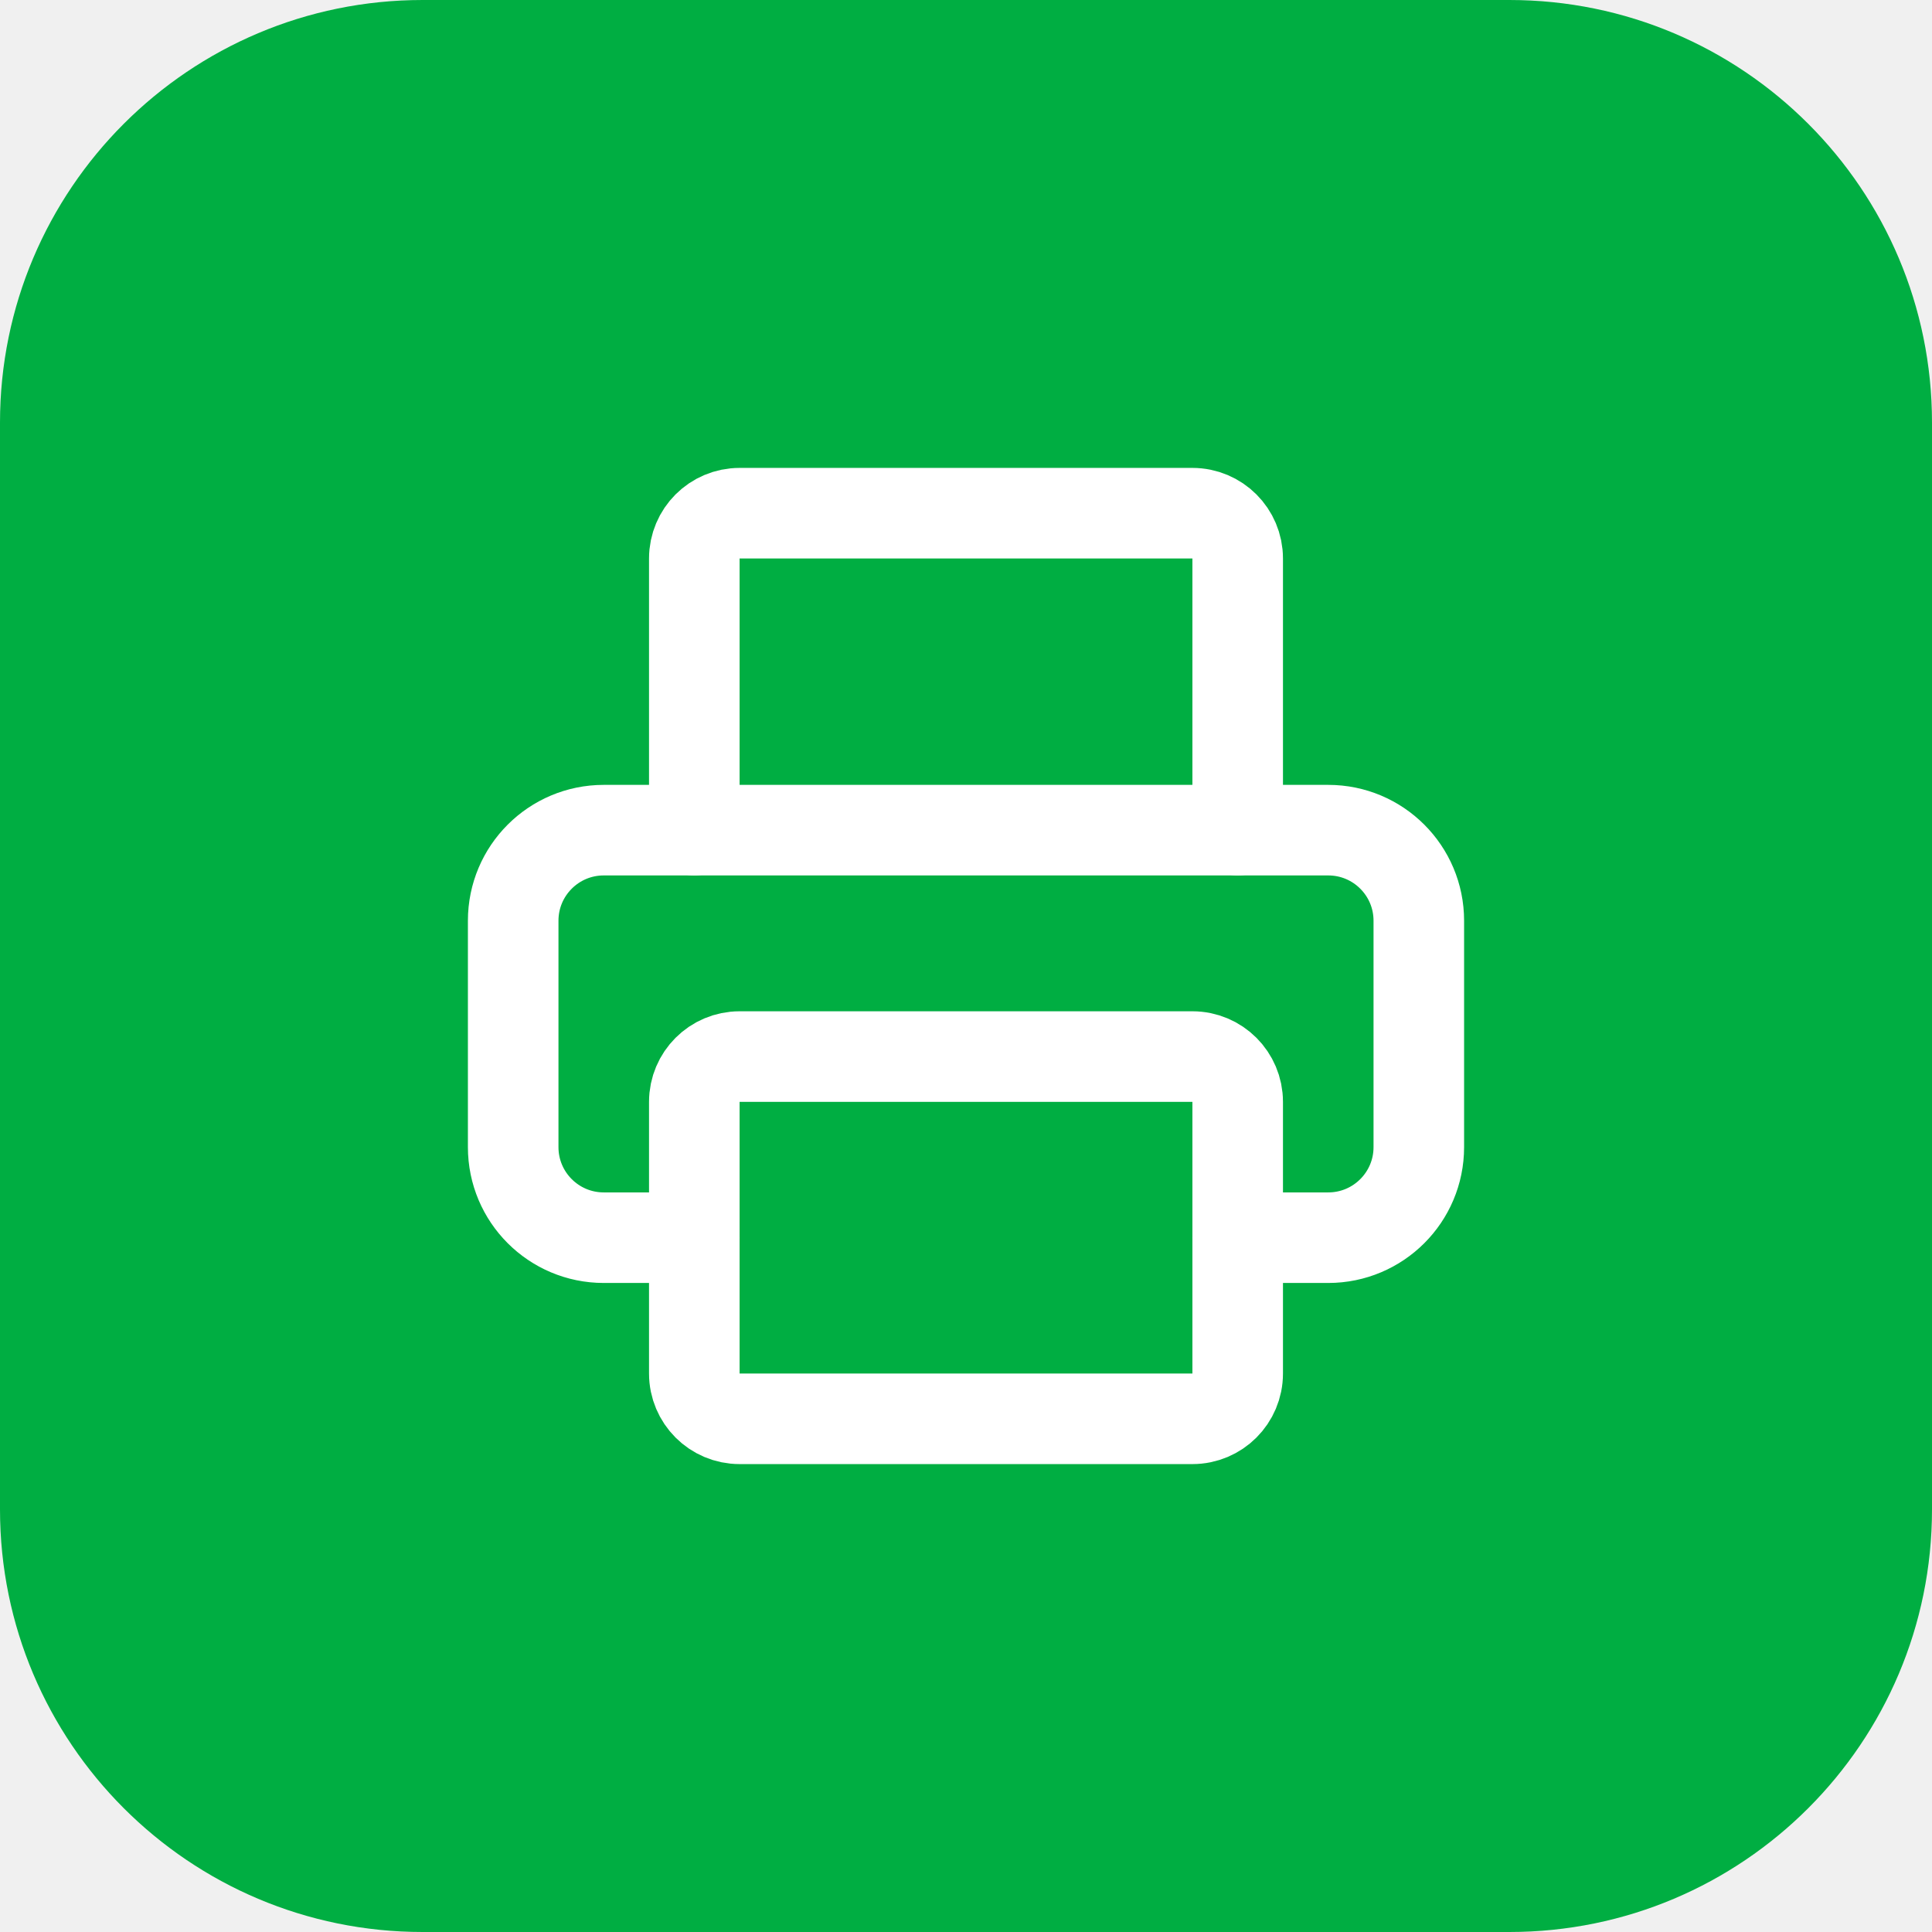
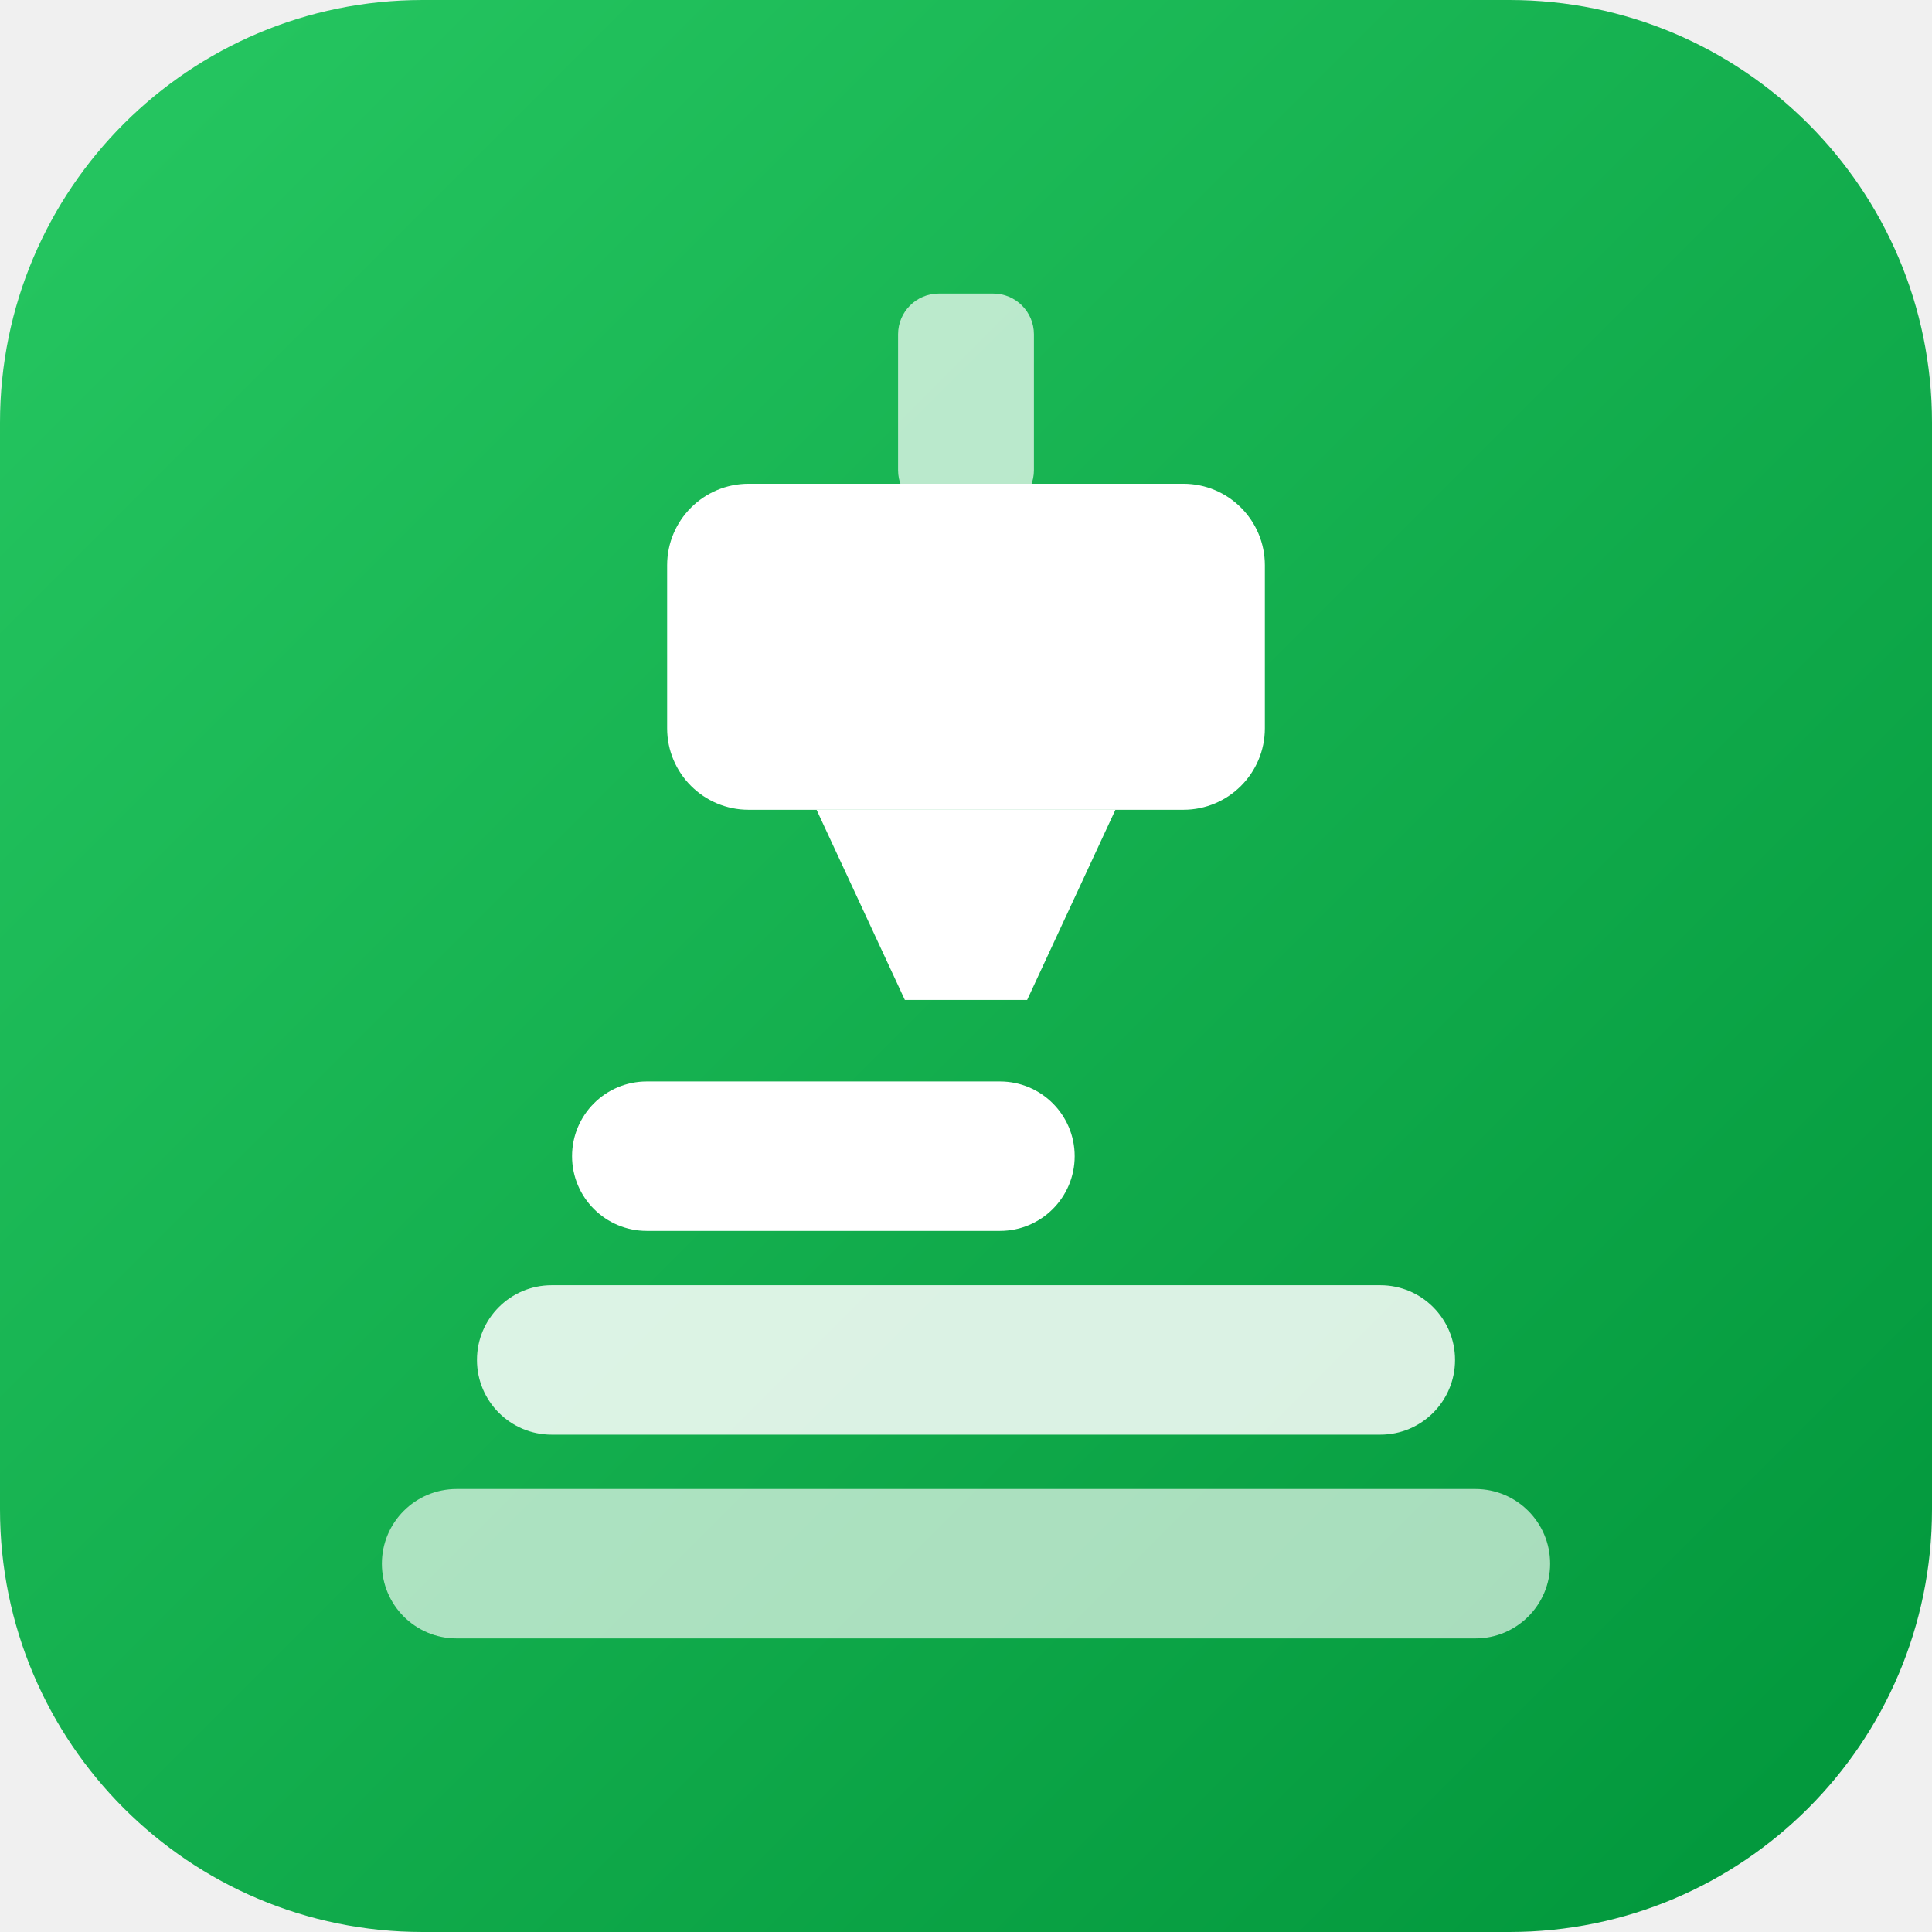
- <svg xmlns="http://www.w3.org/2000/svg" width="64" height="64" viewBox="0 0 64 64">
-   <rect width="64" height="64" rx="14" fill="#00AE42" />
-   <g transform="translate(14 14) scale(1.5)" fill="none" stroke="#fff" stroke-width="2" stroke-linecap="round" stroke-linejoin="round">
-     <path d="M6 18H4a2 2 0 0 1-2-2v-5a2 2 0 0 1 2-2h16a2 2 0 0 1 2 2v5a2 2 0 0 1-2 2h-2" />
-     <path d="M6 9V3a1 1 0 0 1 1-1h10a1 1 0 0 1 1 1v6" />
-     <rect x="6" y="14" width="12" height="8" rx="1" />
+ <svg xmlns="http://www.w3.org/2000/svg" width="64" height="64" viewBox="0 0 512 512" role="img" aria-label="3D-Druck-Warteschlange">
+   <defs>
+     <linearGradient id="druck-logo" x1="0" y1="0" x2="1" y2="1">
+       <stop offset="0" stop-color="#27C862" />
+       <stop offset="1" stop-color="#00953A" />
+     </linearGradient>
+   </defs>
+   <rect width="512" height="512" rx="112" fill="url(#druck-logo)" />
+   <g transform="translate(25.6 25.6) scale(0.9)" fill="#fff">
+     <rect x="236" y="58" width="40" height="64" rx="12" opacity=".7" />
+     <rect x="168" y="114" width="176" height="96" rx="24" />
+     <path d="M212 210h88l-26 56h-36z" />
+     <rect x="140" y="290" width="148" height="44" rx="22" />
+     <rect x="112" y="350" width="288" height="44" rx="22" opacity=".85" />
+     <rect x="84" y="410" width="344" height="44" rx="22" opacity=".65" />
  </g>
</svg>
